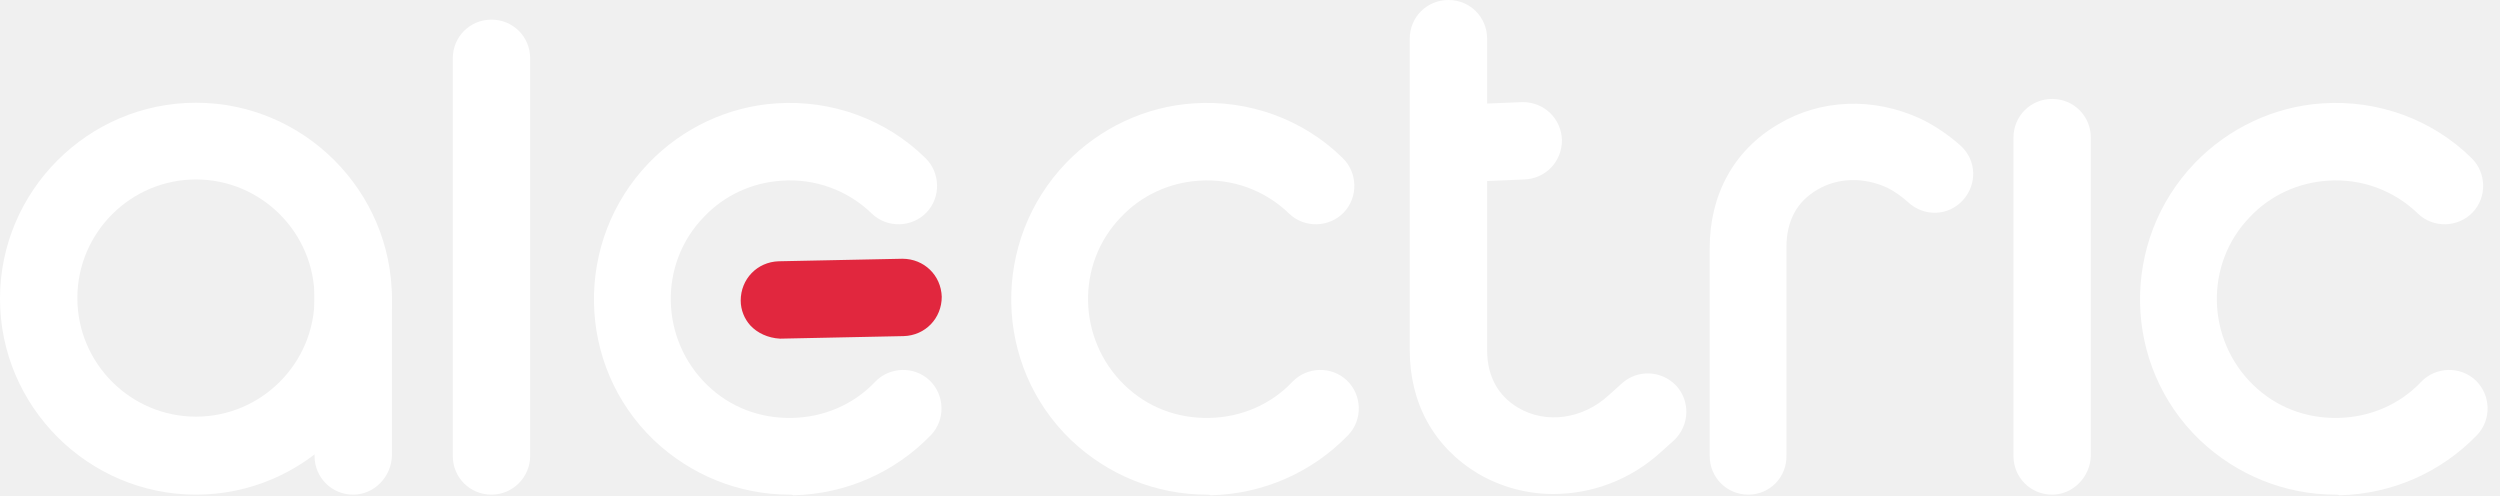
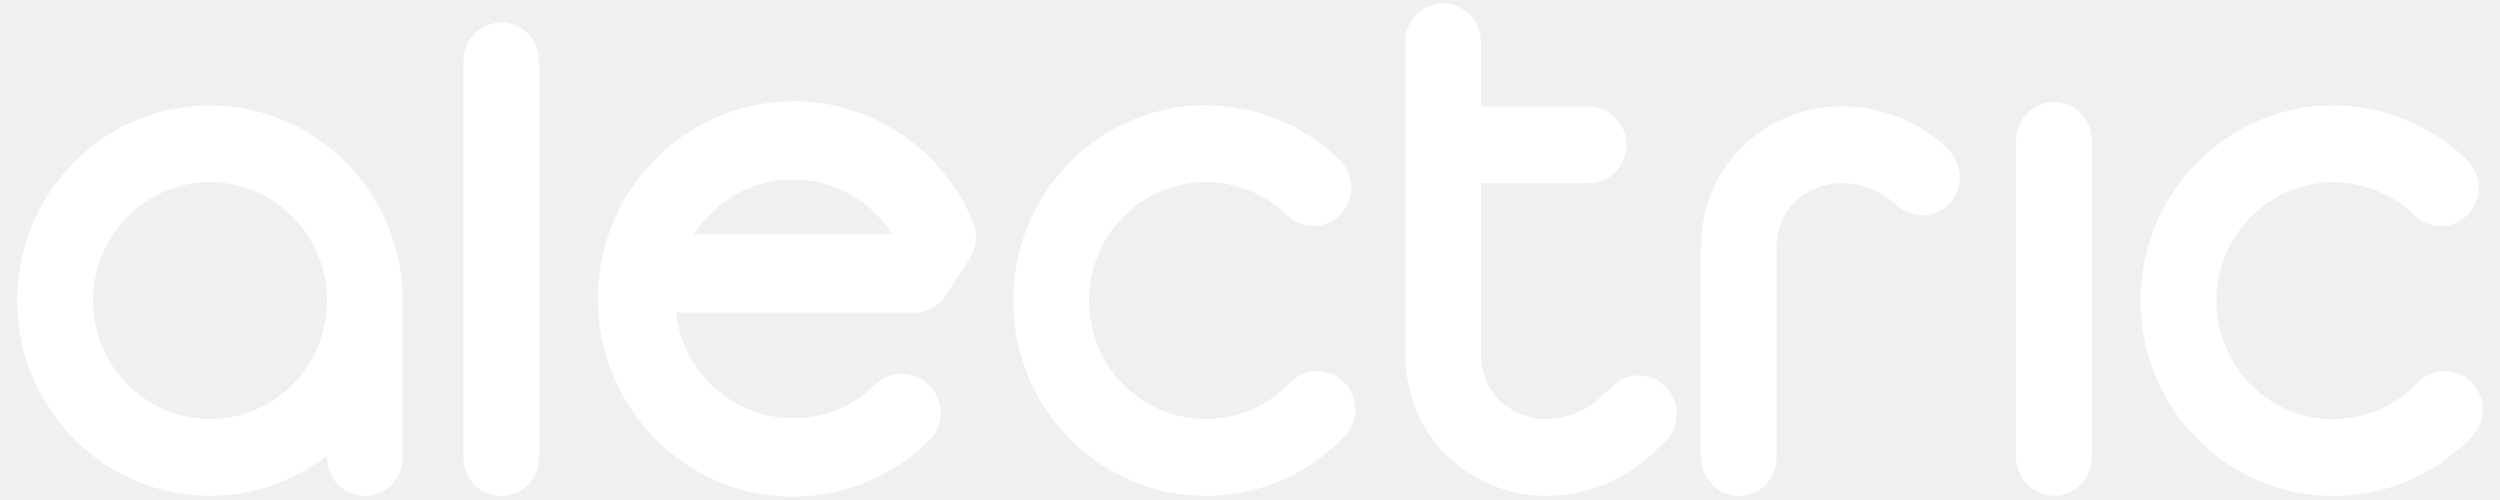
- <svg xmlns="http://www.w3.org/2000/svg" width="106" height="21" viewBox="0 0 106 21" fill="none">
-   <path d="M8.309 20.973C3.738 20.973 0 17.236 0 12.665C0 8.093 3.738 4.356 8.309 4.356C12.88 4.356 16.617 8.093 16.617 12.665C16.617 17.236 12.88 20.973 8.309 20.973ZM8.309 7.609C5.539 7.609 3.28 9.868 3.28 12.638C3.28 15.407 5.539 17.666 8.309 17.666C11.078 17.666 13.337 15.407 13.337 12.638C13.337 9.868 11.078 7.609 8.309 7.609Z" fill="white" />
-   <path d="M20.838 20.973C19.924 20.973 19.198 20.247 19.198 19.333V2.474C19.198 1.559 19.924 0.833 20.838 0.833C21.753 0.833 22.479 1.559 22.479 2.474V19.333C22.479 20.22 21.753 20.973 20.838 20.973Z" fill="white" />
-   <path d="M87.011 20.973C86.097 20.973 85.371 20.247 85.371 19.333V5.835C85.371 4.921 86.097 4.195 87.011 4.195C87.925 4.195 88.651 4.921 88.651 5.835V19.333C88.625 20.22 87.899 20.973 87.011 20.973Z" fill="white" />
-   <path d="M65.85 20.946C64.748 20.946 63.645 20.651 62.677 20.086C60.795 18.956 59.773 17.101 59.773 14.842V1.64C59.773 0.726 60.499 0 61.414 0C62.328 0 63.054 0.726 63.054 1.64V14.842C63.054 15.945 63.511 16.779 64.371 17.289C65.555 17.988 67.114 17.773 68.216 16.752L68.754 16.268C69.426 15.649 70.448 15.703 71.067 16.348C71.685 17.02 71.631 18.042 70.986 18.661L70.448 19.145C69.131 20.355 67.49 20.946 65.85 20.946Z" fill="white" />
-   <path d="M74.131 20.973C73.217 20.973 72.491 20.247 72.491 19.333V10.513C72.491 8.255 73.513 6.372 75.395 5.27C77.197 4.194 79.428 4.114 81.418 5.028C82.037 5.324 82.628 5.727 83.139 6.184C83.811 6.803 83.838 7.824 83.22 8.497C82.601 9.169 81.58 9.196 80.907 8.577C80.638 8.335 80.343 8.12 80.02 7.959C79.025 7.502 77.923 7.529 77.062 8.04C76.175 8.55 75.745 9.384 75.745 10.486V19.306C75.772 20.22 75.046 20.973 74.131 20.973Z" fill="white" />
-   <path d="M14.977 20.973C14.063 20.973 13.337 20.247 13.337 19.333V11.589C13.337 10.675 14.063 9.949 14.977 9.949C15.891 9.949 16.617 11.75 16.617 12.638V19.333C16.59 20.22 15.864 20.973 14.977 20.973Z" fill="white" />
-   <path d="M31.81 13.794C31.568 13.525 31.406 13.149 31.406 12.745C31.406 11.831 32.105 11.105 33.02 11.078L38.263 10.971C39.177 10.971 39.903 11.67 39.93 12.584C39.93 13.498 39.231 14.224 38.317 14.251L33.073 14.359C32.562 14.332 32.105 14.117 31.81 13.794Z" fill="#E1273E" />
-   <path d="M60.715 7.152C60.473 6.884 60.312 6.507 60.312 6.104C60.312 5.19 61.011 4.464 61.925 4.437L64.56 4.329C65.474 4.329 66.2 5.028 66.227 5.942C66.227 6.857 65.528 7.583 64.614 7.61L61.979 7.717C61.468 7.717 61.011 7.502 60.715 7.152Z" fill="white" />
-   <path d="M51.169 20.973C49.018 20.973 46.974 20.14 45.415 18.661C42.108 15.488 42.027 10.218 45.2 6.911C46.625 5.432 48.561 4.517 50.604 4.383C52.944 4.222 55.256 5.055 56.923 6.695C57.569 7.314 57.595 8.363 56.977 9.008C56.358 9.653 55.31 9.68 54.664 9.062C53.643 8.067 52.245 7.556 50.819 7.663C49.583 7.744 48.4 8.282 47.539 9.196C45.603 11.186 45.684 14.386 47.673 16.322C48.642 17.263 49.905 17.747 51.277 17.72C52.621 17.693 53.885 17.155 54.799 16.187C55.417 15.542 56.466 15.515 57.111 16.133C57.757 16.752 57.784 17.8 57.165 18.446C55.633 20.032 53.562 20.946 51.33 21C51.277 20.973 51.223 20.973 51.169 20.973Z" fill="white" />
-   <path d="M33.477 20.973C31.326 20.973 29.282 20.14 27.723 18.661C24.415 15.488 24.334 10.218 27.507 6.911C28.933 5.432 30.868 4.517 32.912 4.383C35.251 4.222 37.564 5.055 39.231 6.695C39.876 7.314 39.903 8.363 39.285 9.008C38.666 9.653 37.617 9.68 36.972 9.062C35.95 8.067 34.552 7.556 33.127 7.663C31.89 7.744 30.707 8.282 29.847 9.196C27.911 11.186 27.991 14.386 29.981 16.322C30.949 17.263 32.213 17.747 33.584 17.72C34.929 17.693 36.192 17.155 37.107 16.187C37.725 15.542 38.774 15.515 39.419 16.133C40.064 16.752 40.091 17.8 39.473 18.446C37.94 20.032 35.87 20.946 33.638 21C33.584 20.973 33.53 20.973 33.477 20.973Z" fill="white" />
-   <path d="M99.03 20.973C96.879 20.973 94.836 20.14 93.276 18.661C89.969 15.488 89.888 10.218 93.061 6.911C94.486 5.432 96.422 4.517 98.466 4.383C100.805 4.222 103.117 5.055 104.785 6.695C105.43 7.314 105.457 8.363 104.838 9.008C104.22 9.653 103.171 9.68 102.526 9.062C101.504 8.067 100.106 7.556 98.681 7.663C97.444 7.744 96.261 8.282 95.4 9.196C93.464 11.186 93.545 14.386 95.535 16.322C96.503 17.263 97.767 17.747 99.138 17.72C100.482 17.693 101.746 17.155 102.66 16.187C103.279 15.542 104.327 15.515 104.973 16.133C105.618 16.752 105.645 17.8 105.027 18.446C103.494 20.032 101.423 20.946 99.192 21C99.138 20.973 99.084 20.973 99.03 20.973Z" fill="white" />
+ <svg xmlns="http://www.w3.org/2000/svg" id="Layer_1" version="1.1" viewBox="0 0 210 42">
+   <defs>
+     <style>
+       .st0 {
+         fill: #fff;
+       }
+     </style>
+   </defs>
+   <path class="st0" d="M17.64,8.85C8.7,8.85,1.44,16.21,1.44,25.25s7.26,16.4,16.2,16.4c3.69,0,7.1-1.26,9.83-3.37v.15c0,1.78,1.43,3.22,3.18,3.22s3.18-1.44,3.18-3.22v-13.2s0-.02,0-.03c-.03-9.02-7.28-16.34-16.19-16.34ZM17.64,35.2c-5.42,0-9.83-4.46-9.83-9.95s4.41-9.95,9.83-9.95,9.83,4.46,9.83,9.95-4.41,9.95-9.83,9.95Z" />
+   <path class="st0" d="M42.11,1.89c-1.76,0-3.18,1.44-3.18,3.22v33.32c0,1.78,1.43,3.22,3.18,3.22s3.18-1.44,3.18-3.22V5.11c0-1.78-1.43-3.22-3.18-3.22Z" />
+   <path class="st0" d="M172.53,8.57c-1.76,0-3.18,1.44-3.18,3.22v26.63c0,1.78,1.43,3.22,3.18,3.22s3.18-1.44,3.18-3.22V11.79c0-1.78-1.43-3.22-3.18-3.22Z" />
+   <path class="st0" d="M135.5,32.39l-1.03.97c-2.13,1.99-5.21,2.42-7.5,1.04-1.71-1.03-2.57-2.66-2.57-4.84v-14.18h8.97c1.76.06,3.22-1.35,3.26-3.13.04-1.78-1.35-3.26-3.1-3.3h-9.13V3.51c0-1.78-1.43-3.22-3.18-3.22s-3.18,1.44-3.18,3.22v26.05c0,4.48,2.02,8.16,5.68,10.38,1.9,1.15,4.05,1.71,6.2,1.71,3.18,0,6.39-1.21,8.88-3.55l1.03-.97c1.29-1.21,1.37-3.25.17-4.56-1.19-1.31-3.21-1.39-4.5-.18Z" />
+   <path class="st0" d="M163.47,12.34c-.96-.87-2.03-1.59-3.2-2.15-3.84-1.83-8.23-1.66-11.73.45-3.66,2.21-5.68,5.9-5.68,10.38v17.26c0,1.77,1.35,3.33,3.1,3.37,1.8.05,3.27-1.41,3.27-3.22v-17.41c0-2.18.87-3.81,2.57-4.84,1.68-1.01,3.83-1.07,5.75-.16.64.31,1.23.71,1.75,1.2,1.37,1.28,3.56,1.12,4.71-.43,1.02-1.36.71-3.31-.54-4.45Z" />
+   <path class="st0" d="M108.37,32.15c-1.82,1.91-4.27,3-6.89,3.05-2.64.04-5.11-.94-7-2.78-3.9-3.81-4.02-10.12-.26-14.07,1.69-1.78,3.97-2.86,6.41-3.03,2.76-.19,5.49.81,7.49,2.76,1.27,1.23,3.28,1.2,4.5-.09,1.22-1.28,1.18-3.32-.09-4.56-3.29-3.2-7.79-4.86-12.34-4.55-4.02.28-7.77,2.05-10.56,4.99-6.19,6.51-6,16.92.43,23.19,3.04,2.96,7.02,4.59,11.22,4.59.1,0,.21,0,.32,0,4.33-.08,8.36-1.87,11.36-5.02,1.22-1.28,1.18-3.32-.09-4.56-1.27-1.23-3.28-1.2-4.5.09Z" />
+   <path class="st0" d="M207.58,32.07c-1.27-1.23-3.28-1.2-4.5.09-1.82,1.91-4.27,3-6.89,3.05-2.64.04-5.11-.94-7-2.78-3.9-3.81-4.02-10.12-.26-14.07,1.69-1.78,3.97-2.86,6.4-3.03,2.77-.19,5.49.81,7.49,2.76,1.27,1.24,3.28,1.2,4.5-.09,1.22-1.28,1.18-3.32-.09-4.56-3.29-3.21-7.79-4.86-12.34-4.55-4.02.28-7.77,2.05-10.56,4.99-6.19,6.51-6,16.92.43,23.19,3.04,2.96,7.02,4.59,11.22,4.59.1,0,.21,0,.32,0,4.33-.08,8.36-1.87,11.36-5.02,1.22-1.28,1.18-3.32-.09-4.56Z" />
+   <path class="st0" d="M66.62,8.51c-4.53,0-8.9,1.92-11.99,5.28-3.13,3.4-4.69,7.84-4.37,12.5.56,8.19,7.08,14.81,15.17,15.39.39.03.77.04,1.16.04,4.25,0,8.36-1.67,11.43-4.67,1.29-1.26,1.32-3.34.08-4.65-1.25-1.3-3.3-1.34-4.59-.08-2.05,2.01-4.76,3-7.61,2.79-4.74-.34-8.58-4.11-9.12-8.85h19.97c1.09,0,2.11-.55,2.71-1.48l1.99-3.06c.6-.92.7-2.08.28-3.09-2.57-6.16-8.5-10.13-15.1-10.13ZM58.28,19.69c.32-.5.68-.98,1.1-1.42,1.9-2.06,4.47-3.19,7.24-3.19,3.42,0,6.54,1.76,8.34,4.61h-16.68Z" />
</svg>
